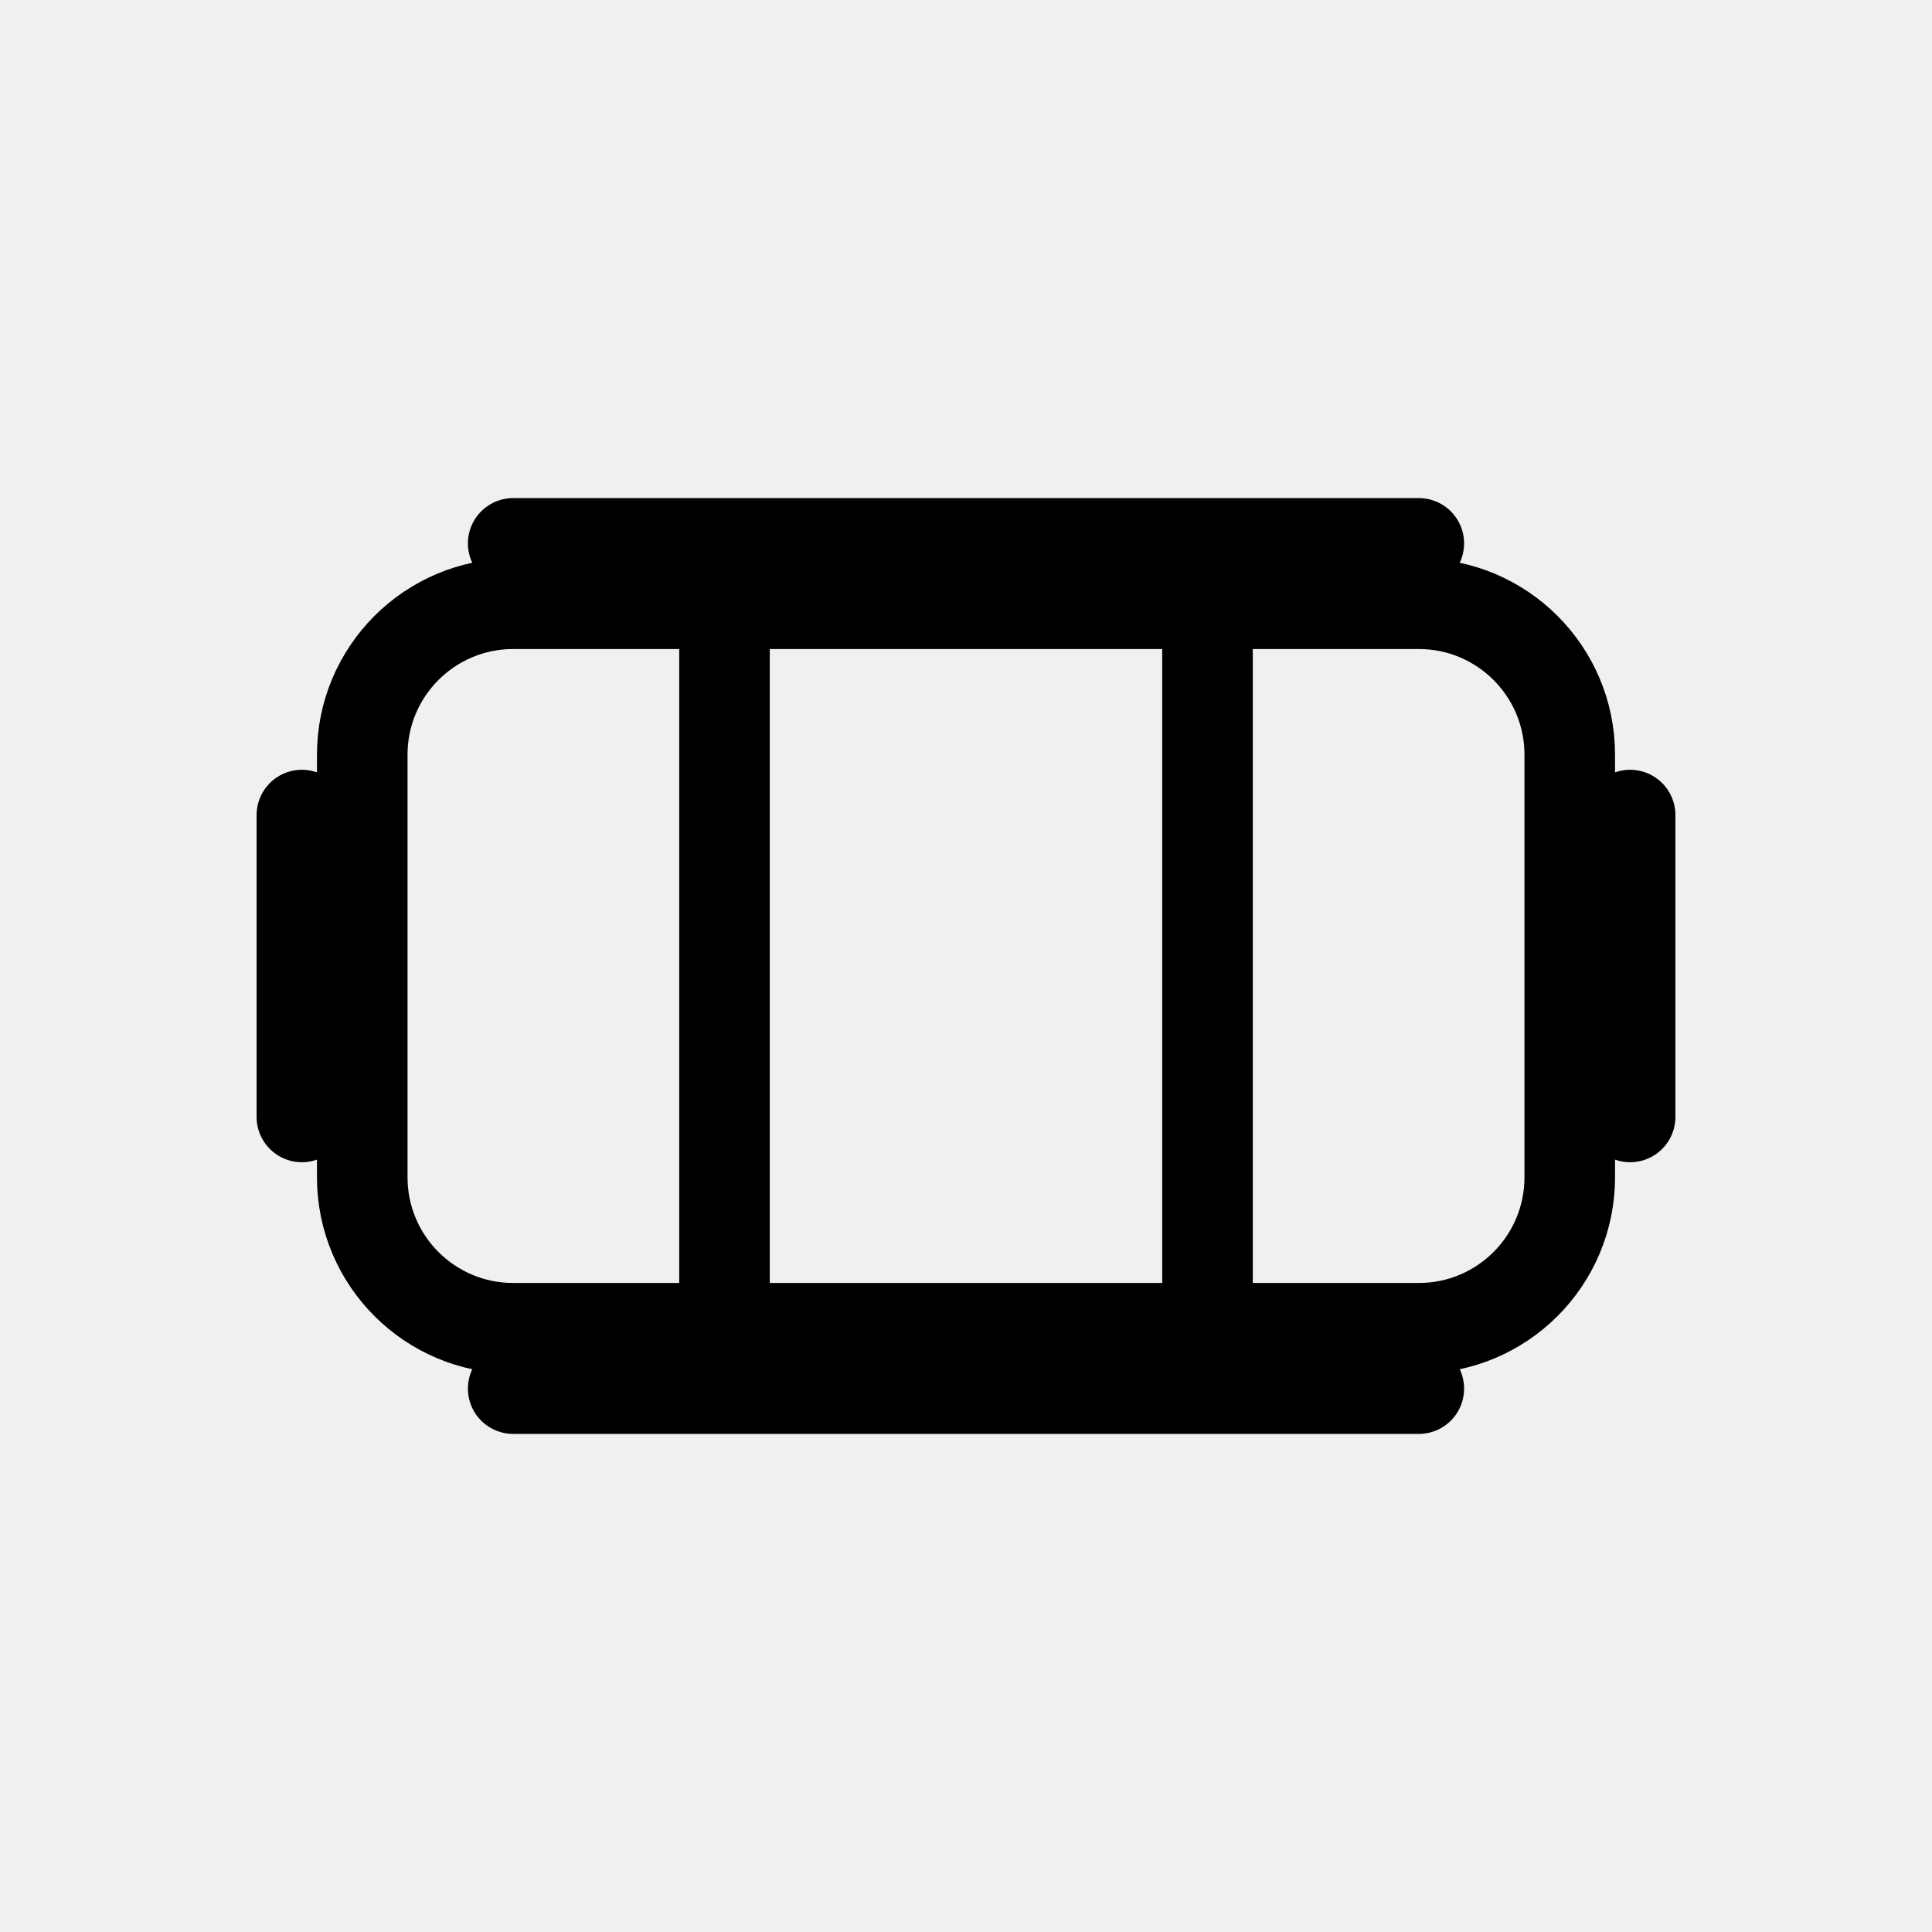
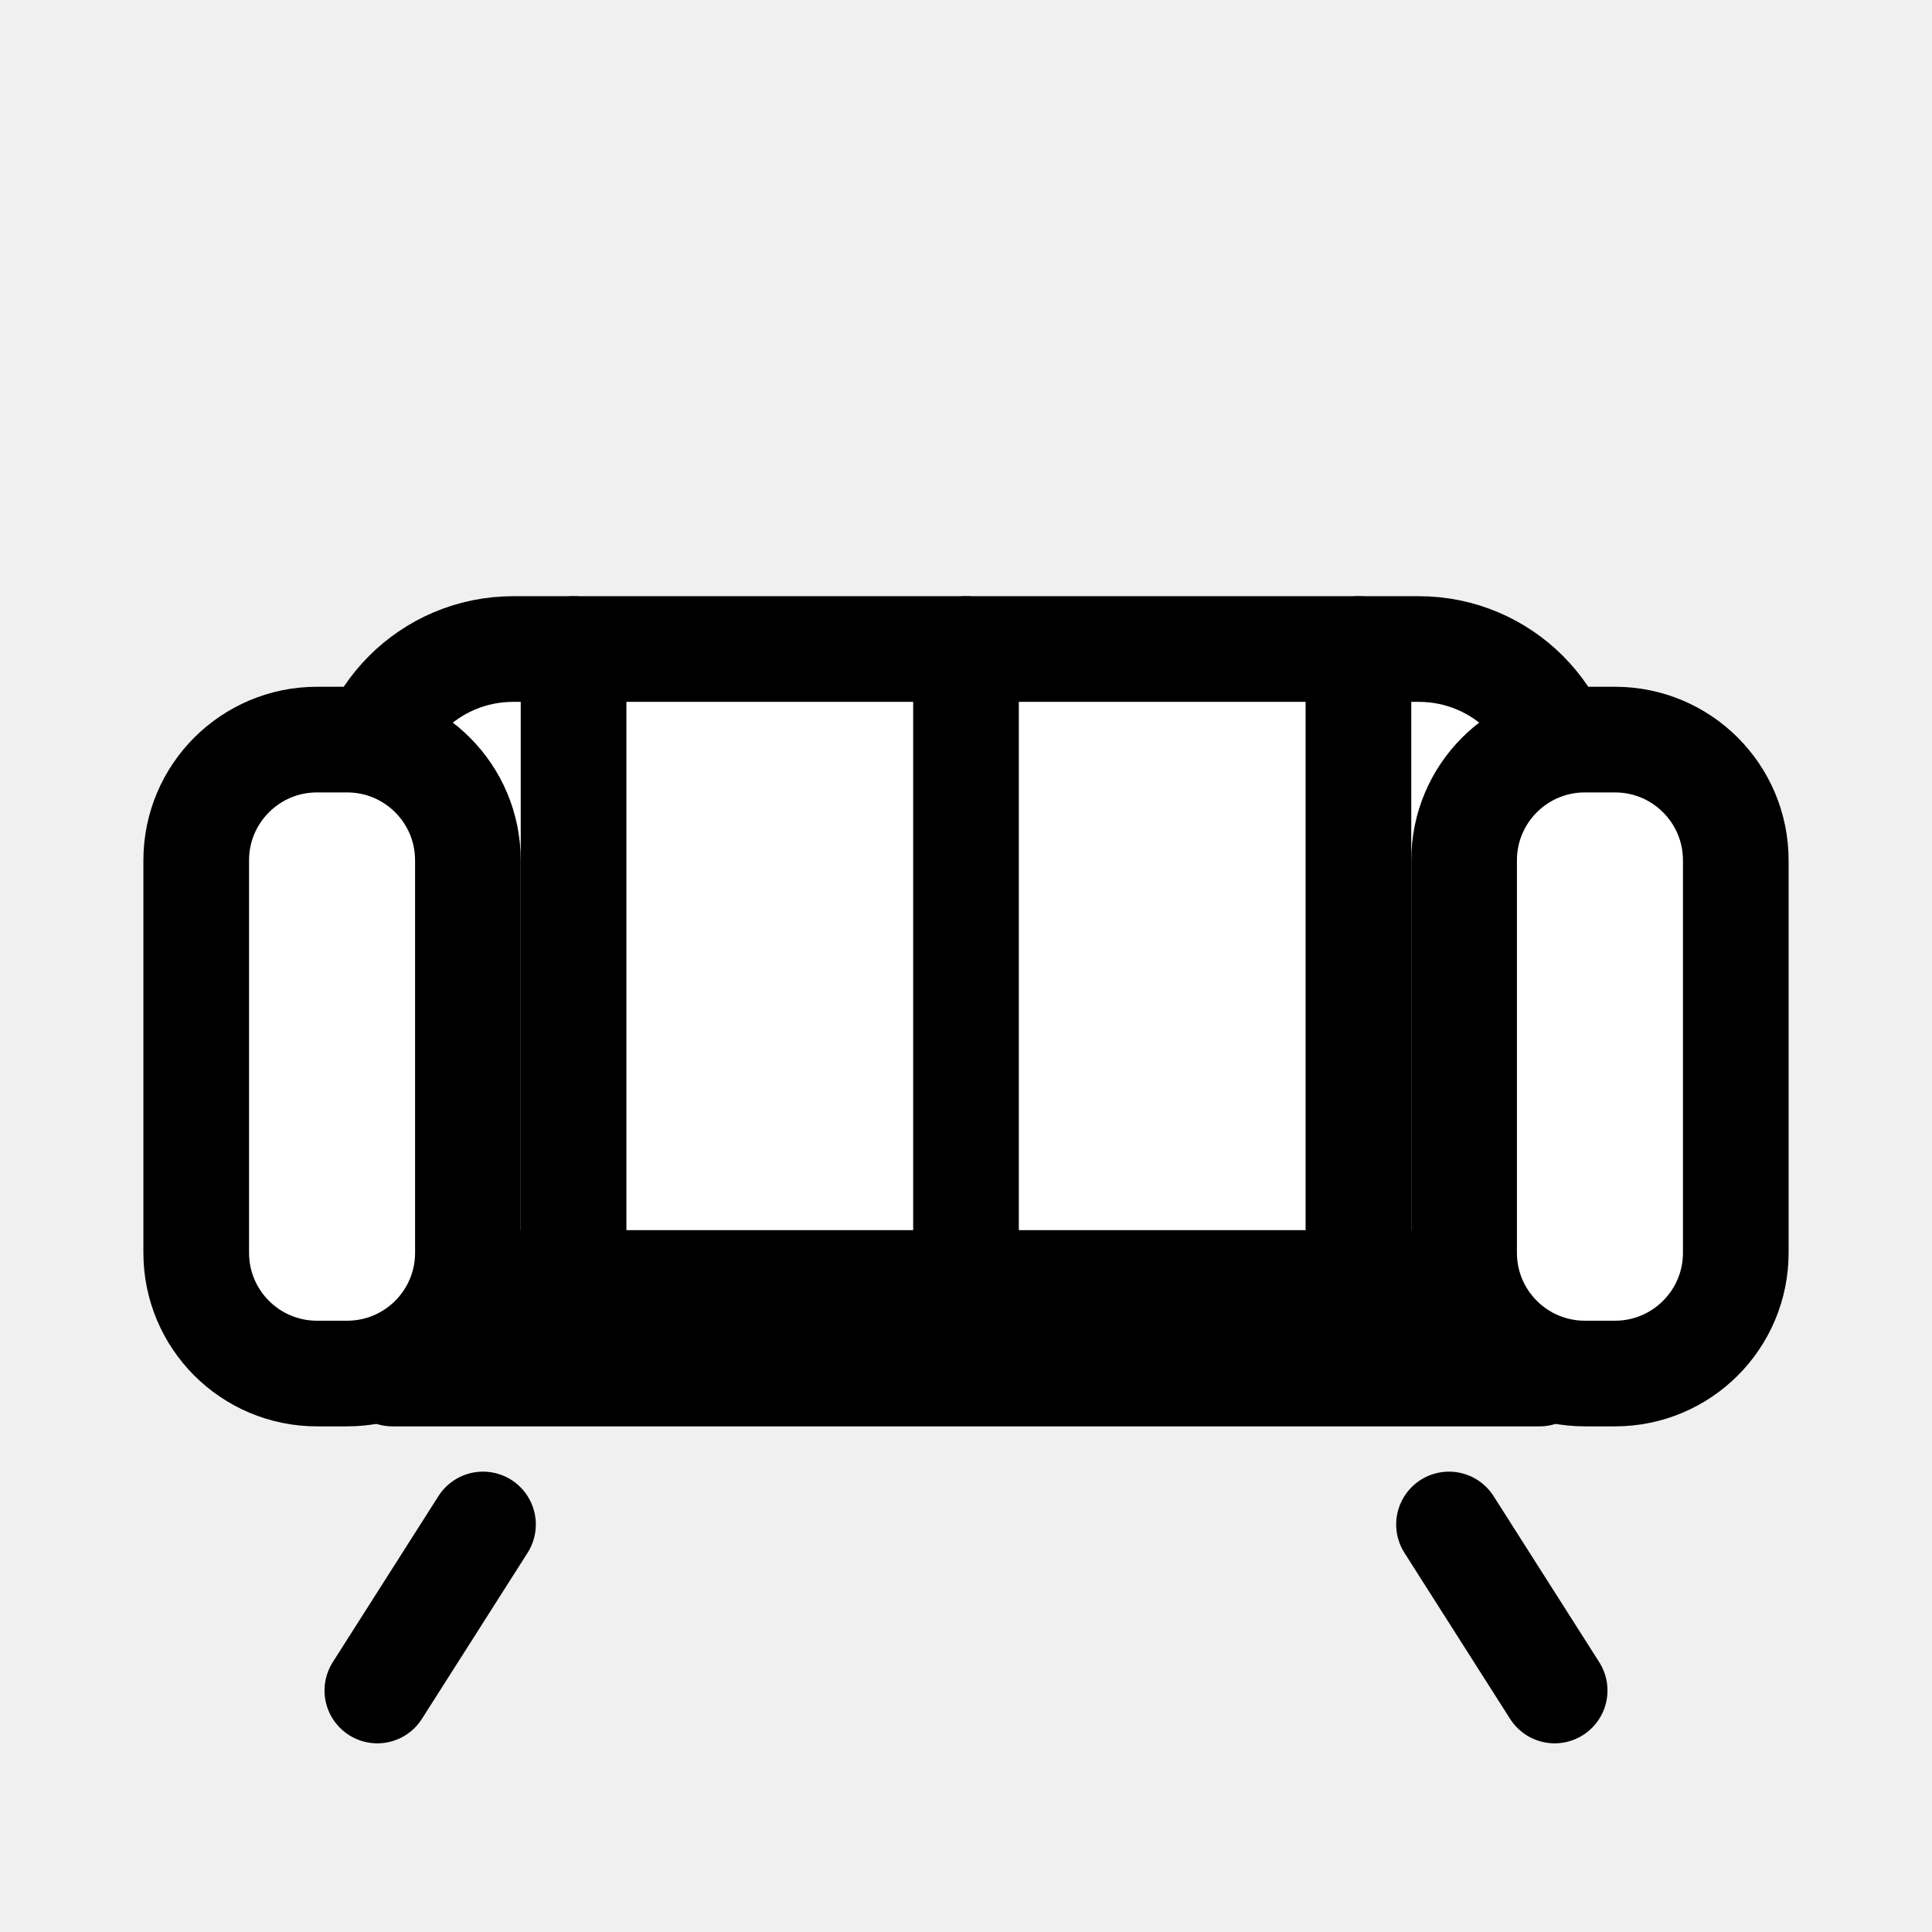
- <svg xmlns="http://www.w3.org/2000/svg" viewBox="0 0 64 64" fill="none" stroke="currentColor" stroke-width="3" stroke-linecap="round" stroke-linejoin="round">
-   <rect x="12" y="20" width="40" height="24" rx="5" />
-   <path d="M17 18h30M17 46h30M24 20v24M40 20v24M10 27v10M54 27v10" />
+ <svg xmlns="http://www.w3.org/2000/svg" viewBox="0 0 128 128">
+   <g fill="#fff" stroke="currentColor" stroke-width="7" stroke-linecap="round" stroke-linejoin="round">
+     <rect x="24" y="43" width="80" height="42" rx="10" />
+     <rect x="13" y="49" width="18" height="42" rx="8" />
+     <rect x="97" y="49" width="18" height="42" rx="8" />
+     <path fill="none" d="M38 43v42M64 43v42M90 43v42M26 91h76M32 101l-7 11M96 101l7 11" />
+   </g>
</svg>
